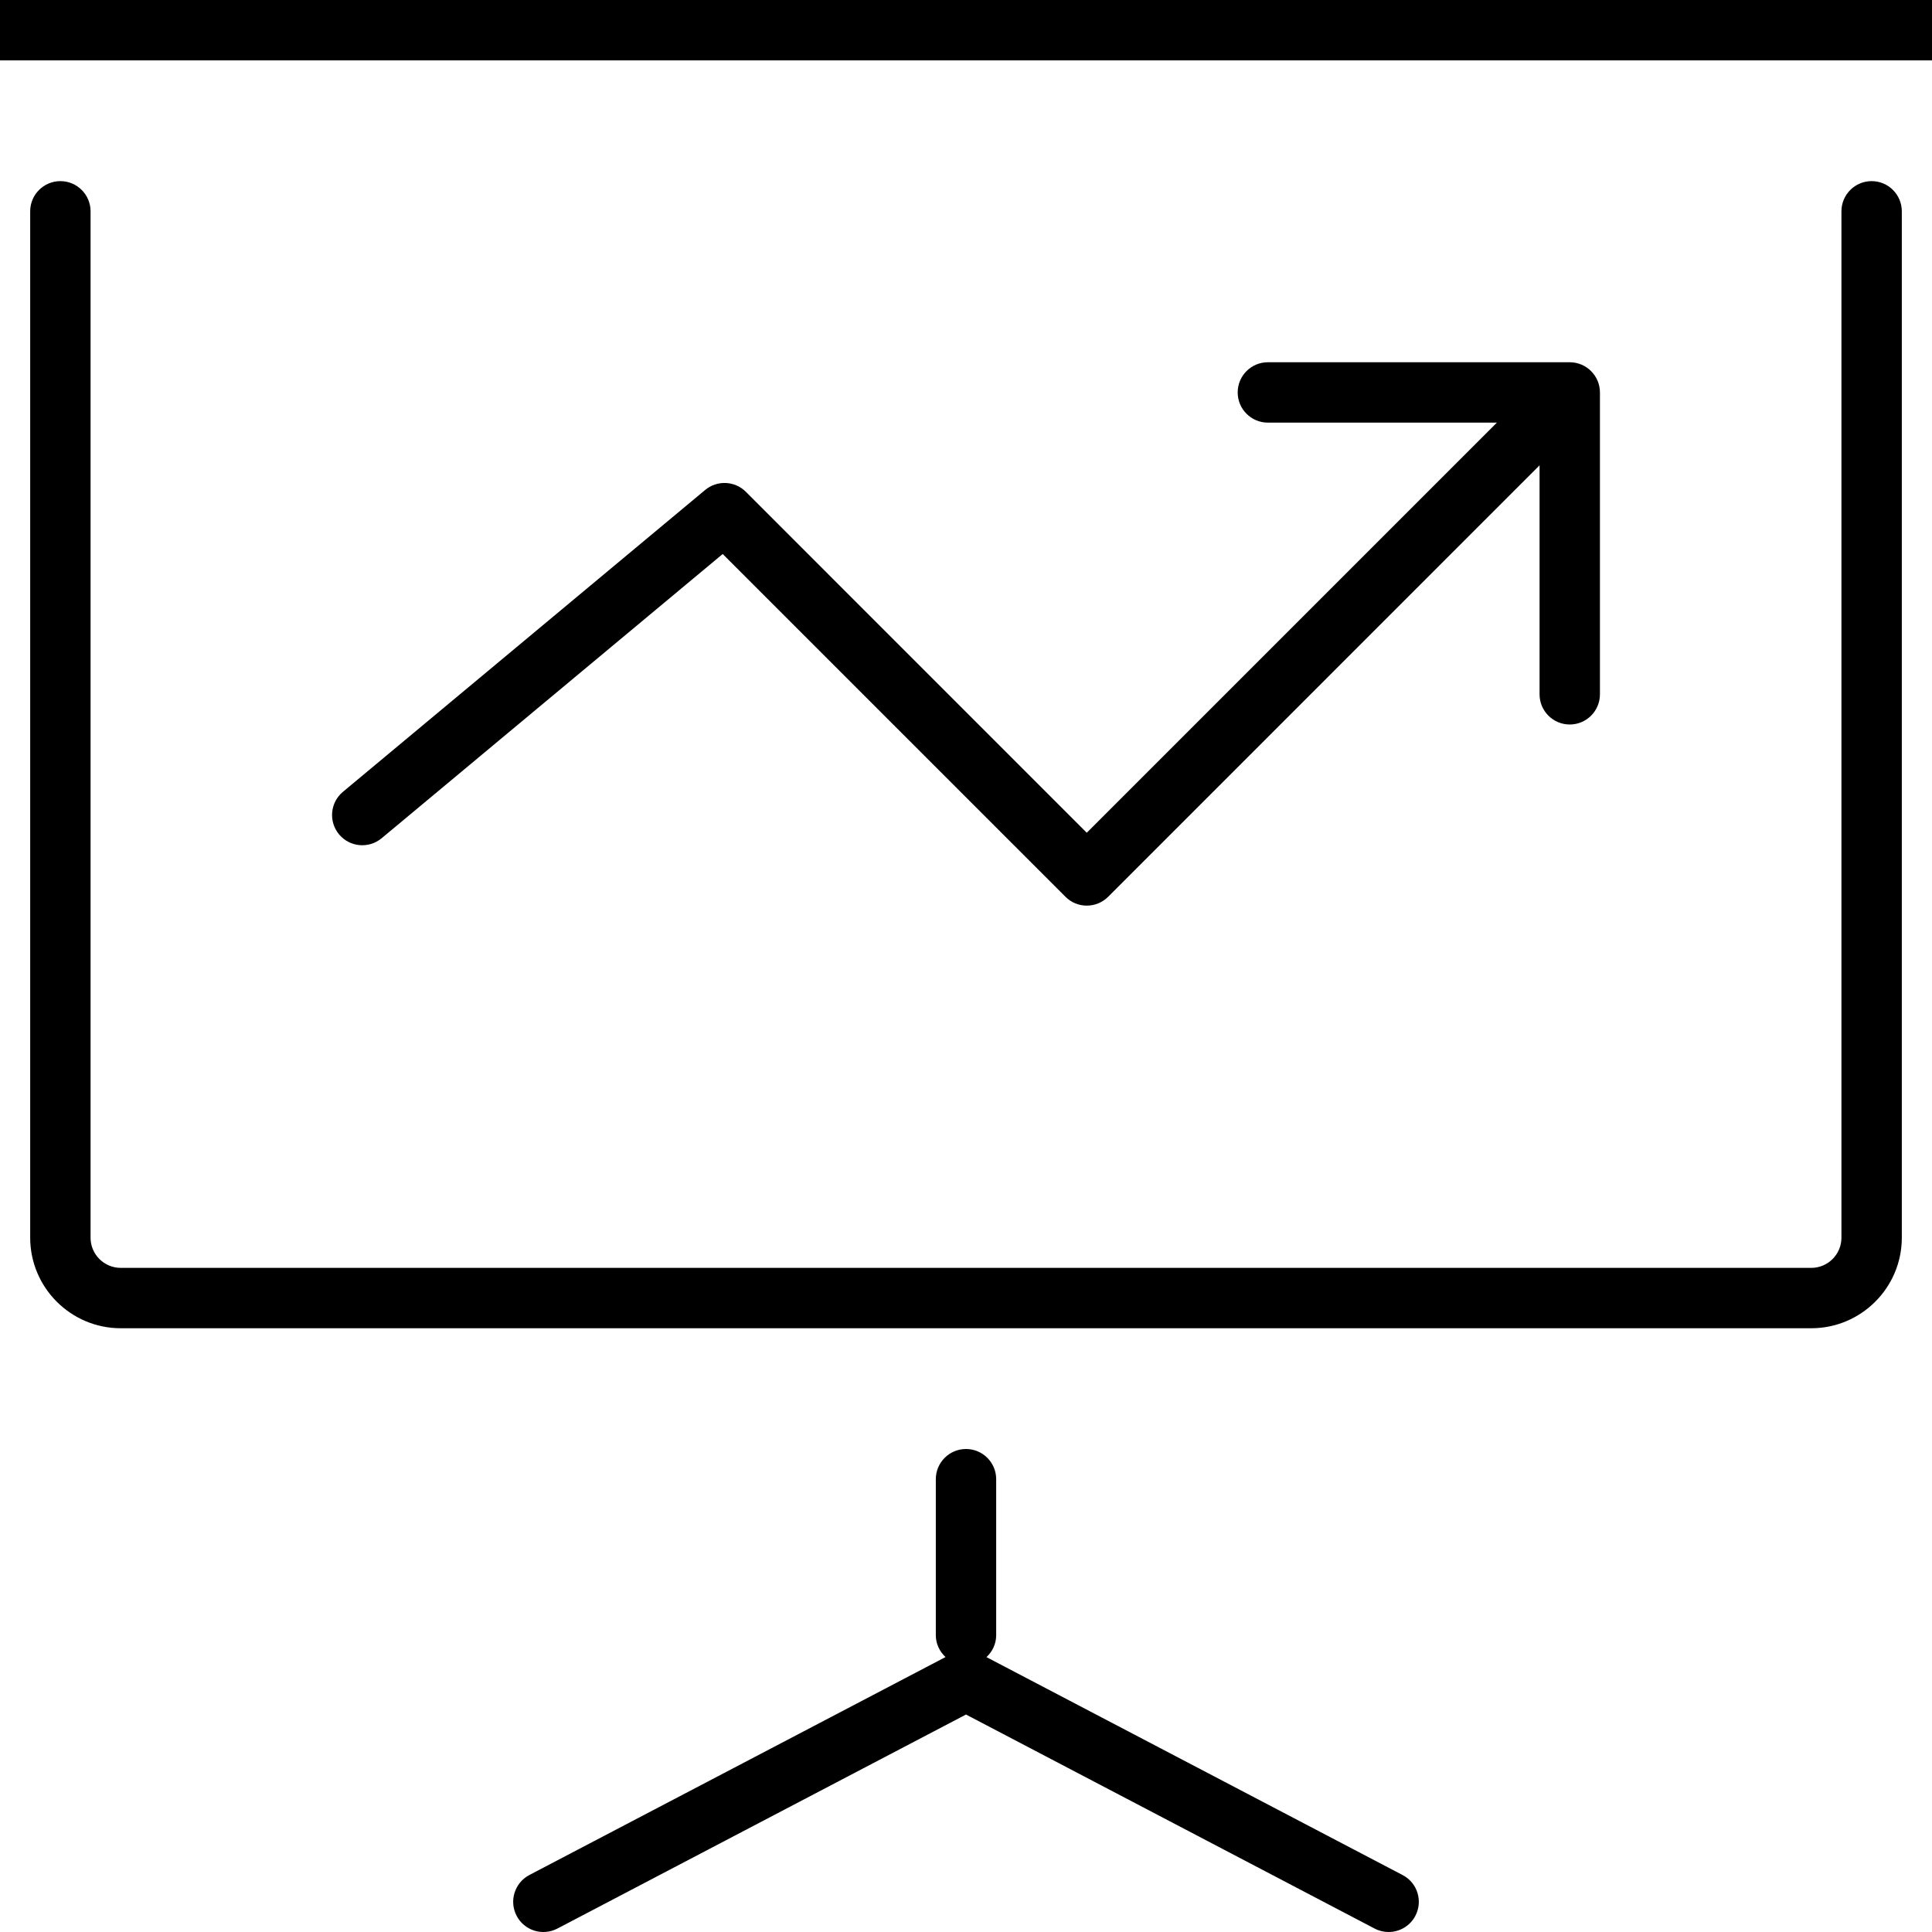
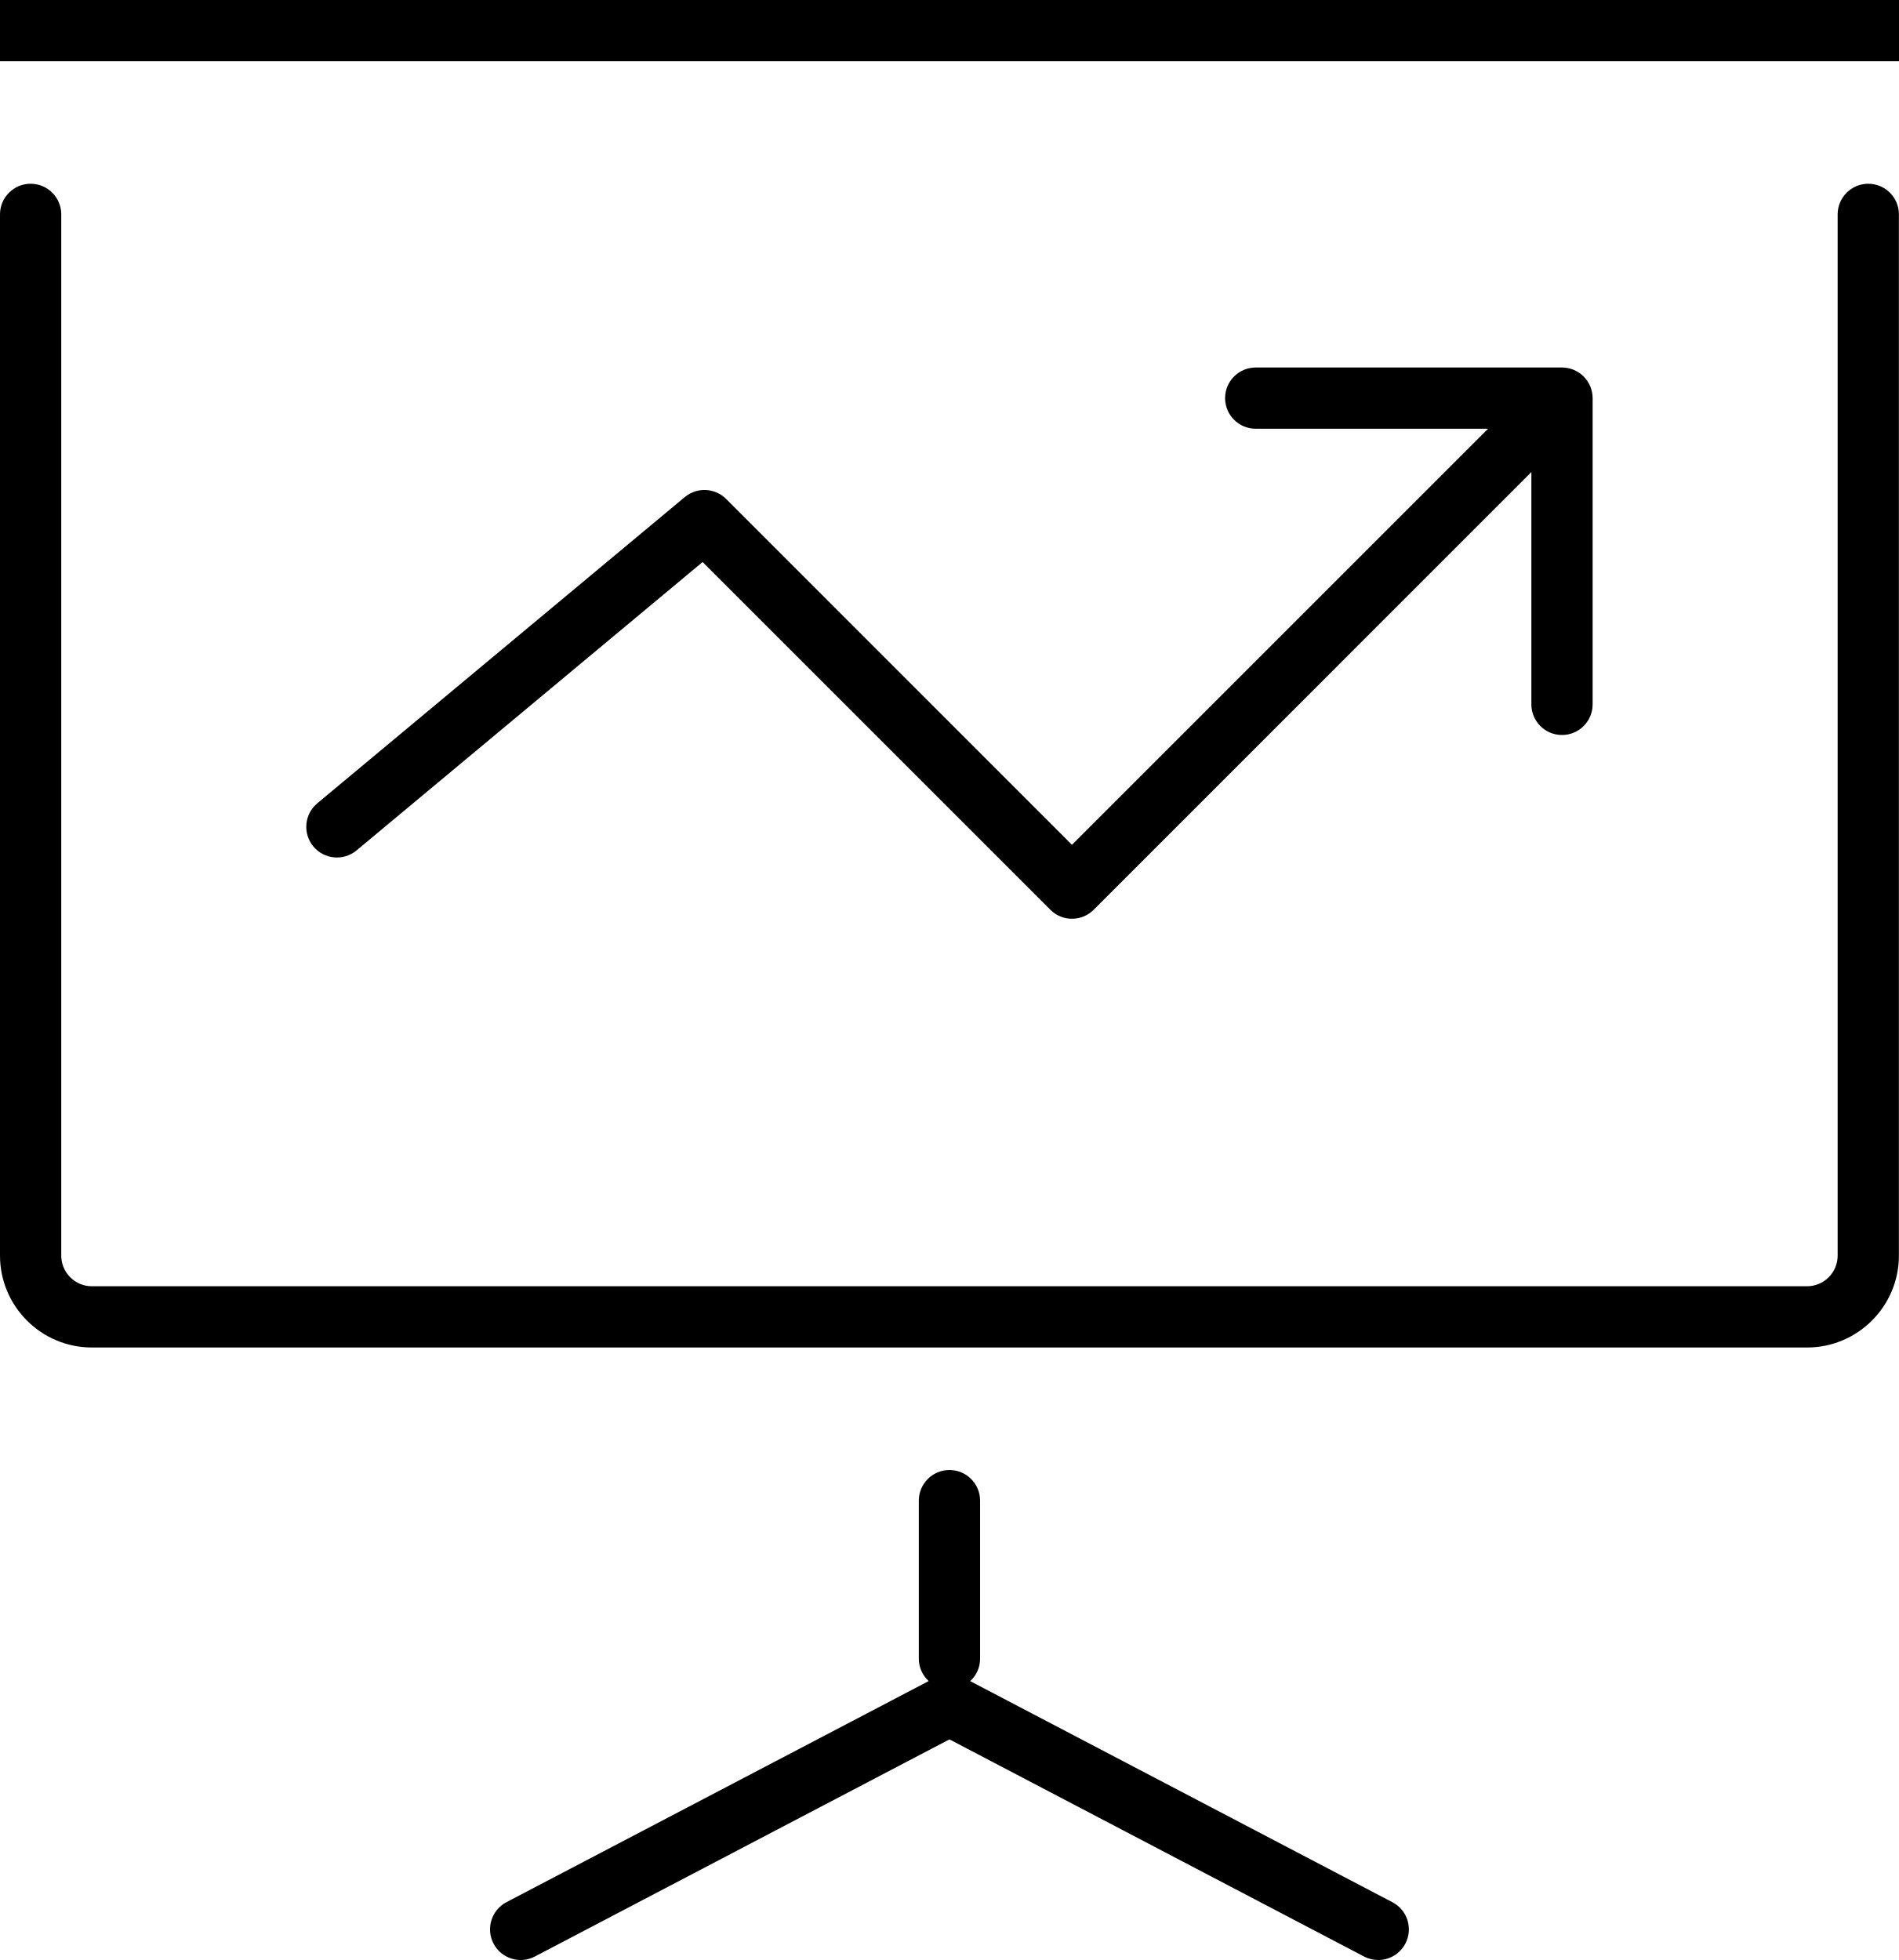
- <svg xmlns="http://www.w3.org/2000/svg" version="1.1" width="20" height="20" viewBox="0 0 31 32">
+ <svg xmlns="http://www.w3.org/2000/svg" version="1.1" viewBox="0 0 31 32">
  <path d="M0.5 3c-0.276 0-0.5 0.224-0.5 0.5v17c0 0.827 0.673 1.5 1.5 1.5h28c0.827 0 1.5-0.673 1.5-1.5v-17c0-0.276-0.224-0.5-0.5-0.5s-0.5 0.224-0.5 0.5v17c0 0.276-0.224 0.5-0.5 0.5h-28c-0.276 0-0.5-0.224-0.5-0.5v-17c0-0.276-0.224-0.5-0.5-0.5zM32.5 0h-34c-0.276 0-0.5 0.224-0.5 0.5s0.224 0.5 0.5 0.5h34c0.276 0 0.5-0.224 0.5-0.5s-0.224-0.5-0.5-0.5zM11.854 8.146c-0.183-0.183-0.475-0.196-0.674-0.031l-6 5c-0.212 0.177-0.241 0.492-0.064 0.705 0.177 0.212 0.491 0.241 0.705 0.064l5.649-4.708 5.677 5.677c0.097 0.098 0.225 0.147 0.353 0.147s0.256-0.049 0.354-0.146l7.146-7.147v3.793c0 0.276 0.224 0.5 0.5 0.5s0.5-0.224 0.5-0.5v-5c0-0.065-0.013-0.13-0.038-0.191-0.051-0.122-0.148-0.22-0.271-0.271-0.061-0.025-0.126-0.038-0.191-0.038h-5c-0.276 0-0.5 0.224-0.5 0.5s0.224 0.5 0.5 0.5h3.793l-6.793 6.793-5.646-5.647zM8.057 31.732c0.128 0.245 0.43 0.339 0.675 0.211l6.768-3.545 6.768 3.545c0.074 0.039 0.153 0.057 0.232 0.057 0.18 0 0.354-0.098 0.443-0.268 0.128-0.245 0.034-0.547-0.211-0.675l-6.893-3.61c0.098-0.091 0.161-0.219 0.161-0.364v-2.583c0-0.276-0.224-0.5-0.5-0.5s-0.5 0.224-0.5 0.5v2.583c0 0.144 0.063 0.272 0.161 0.363l-6.893 3.61c-0.245 0.129-0.339 0.431-0.211 0.676z" />
</svg>
